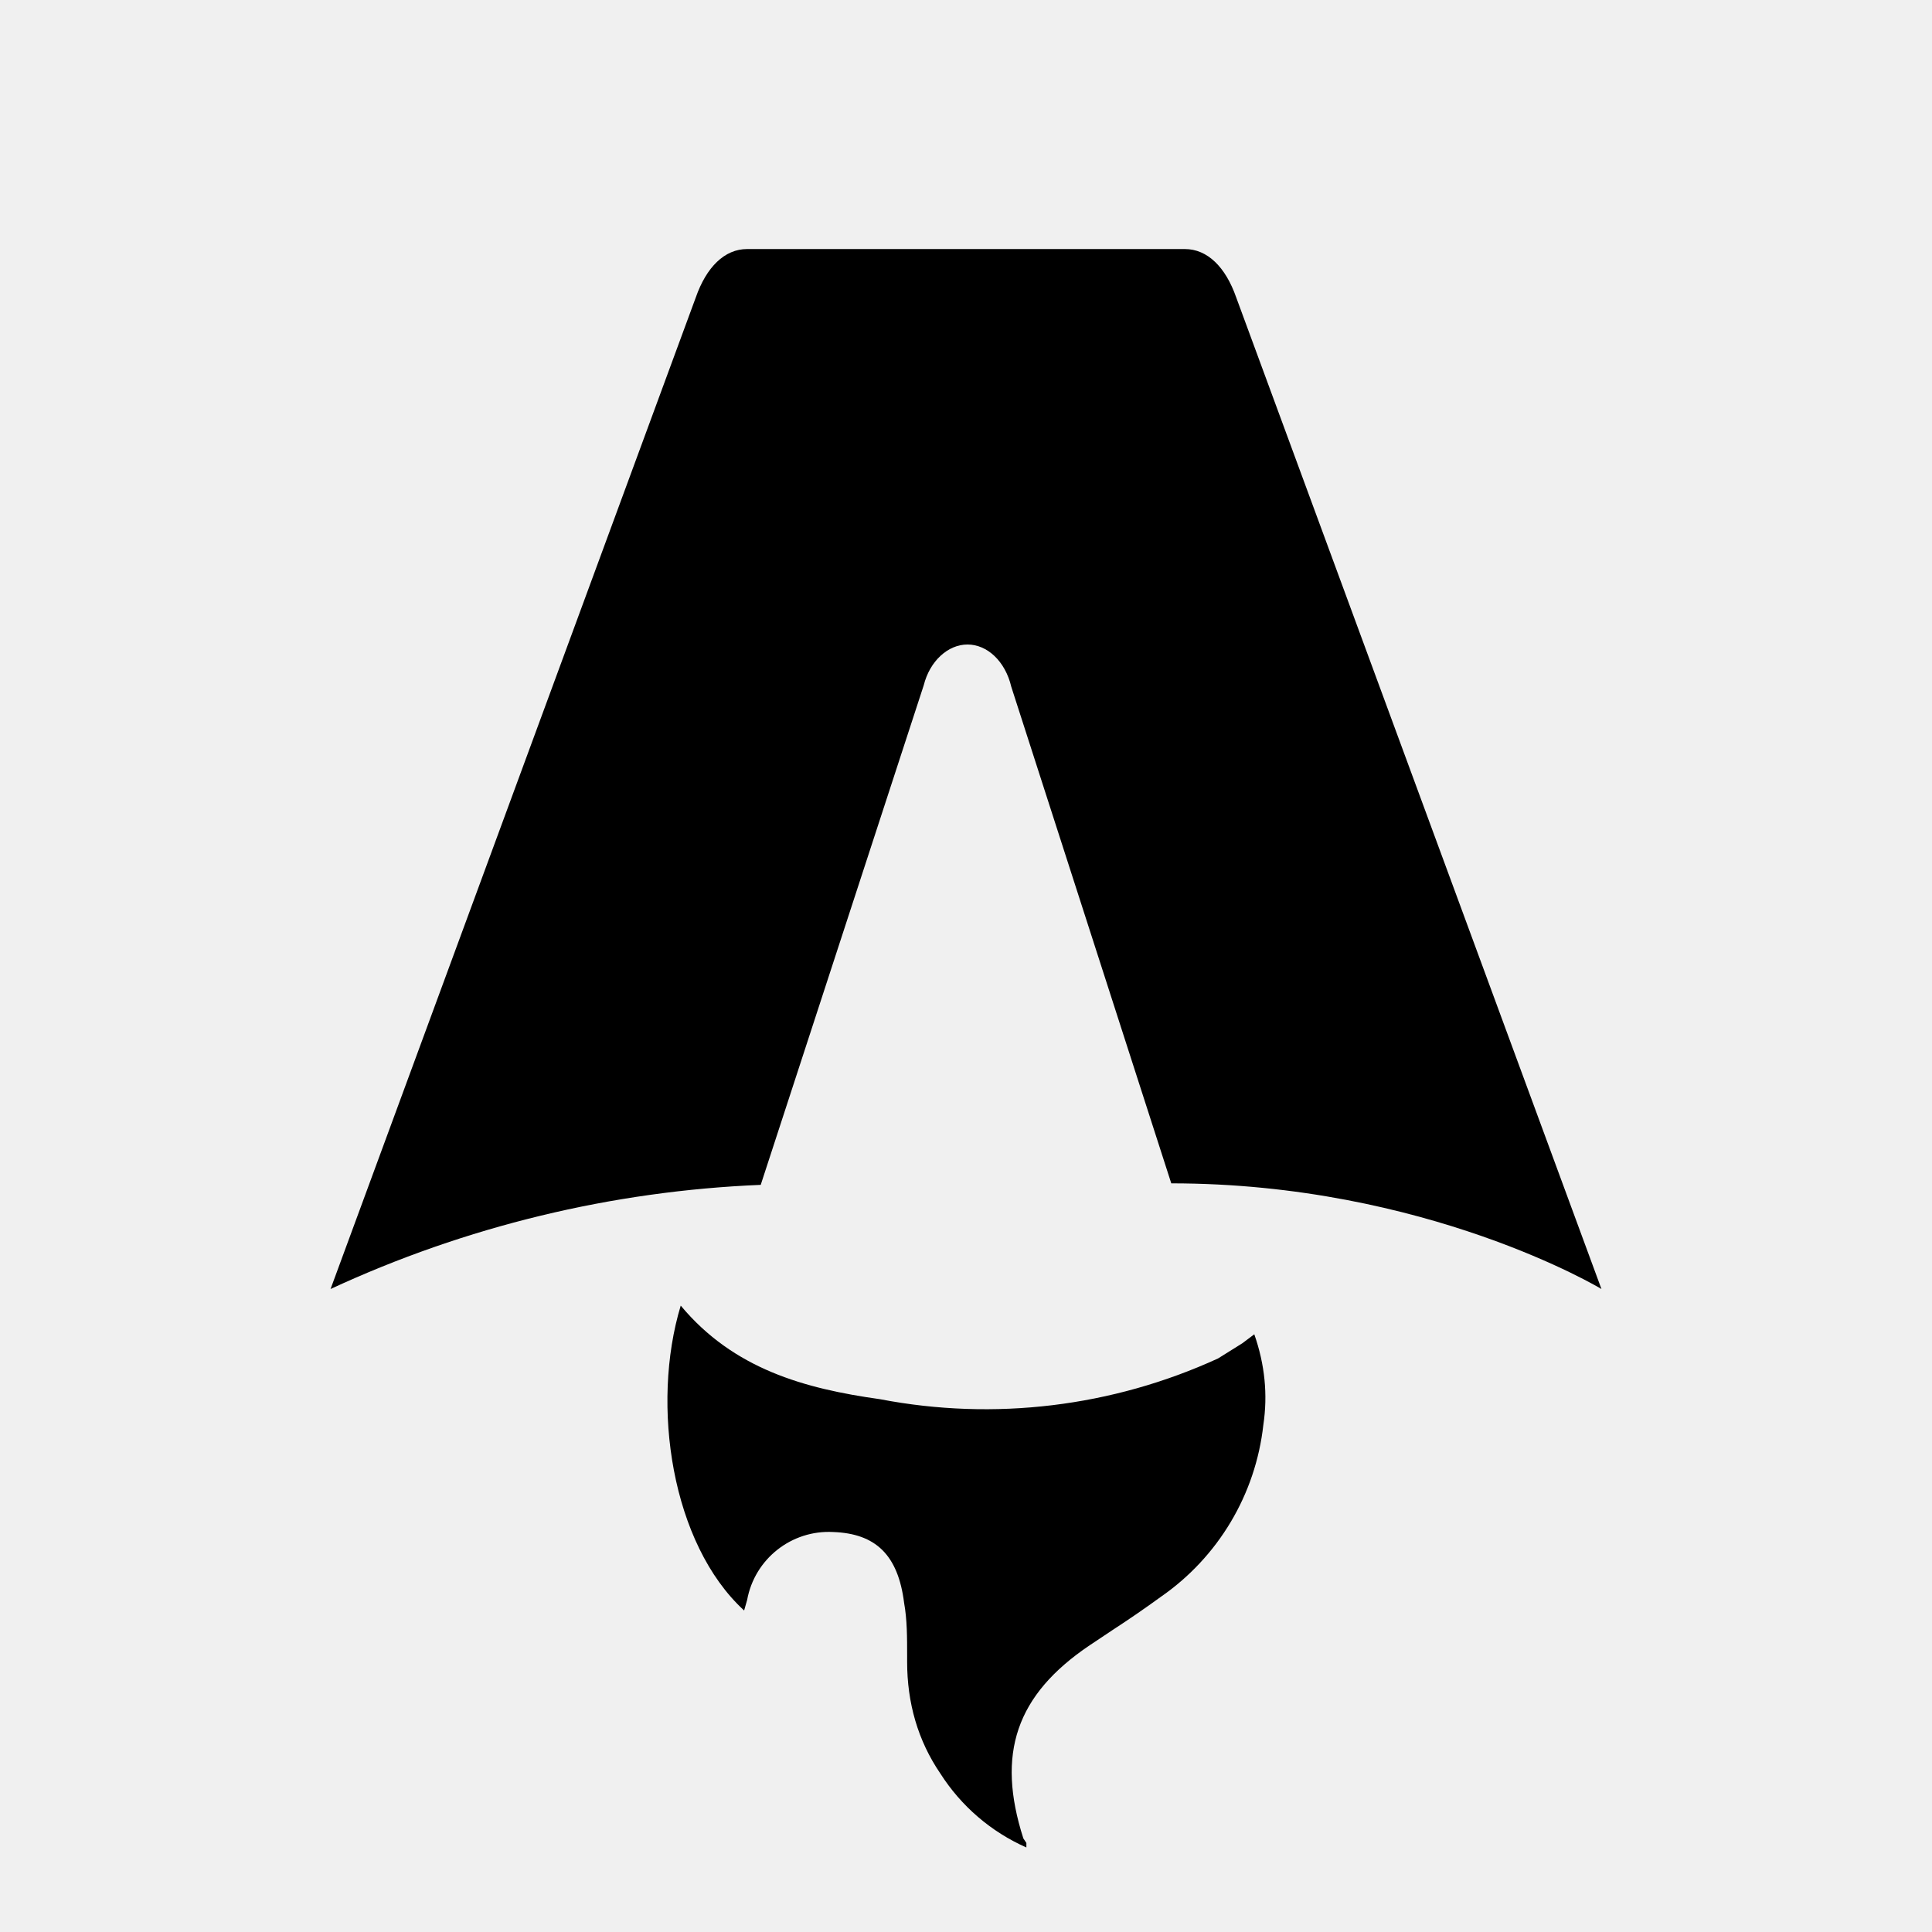
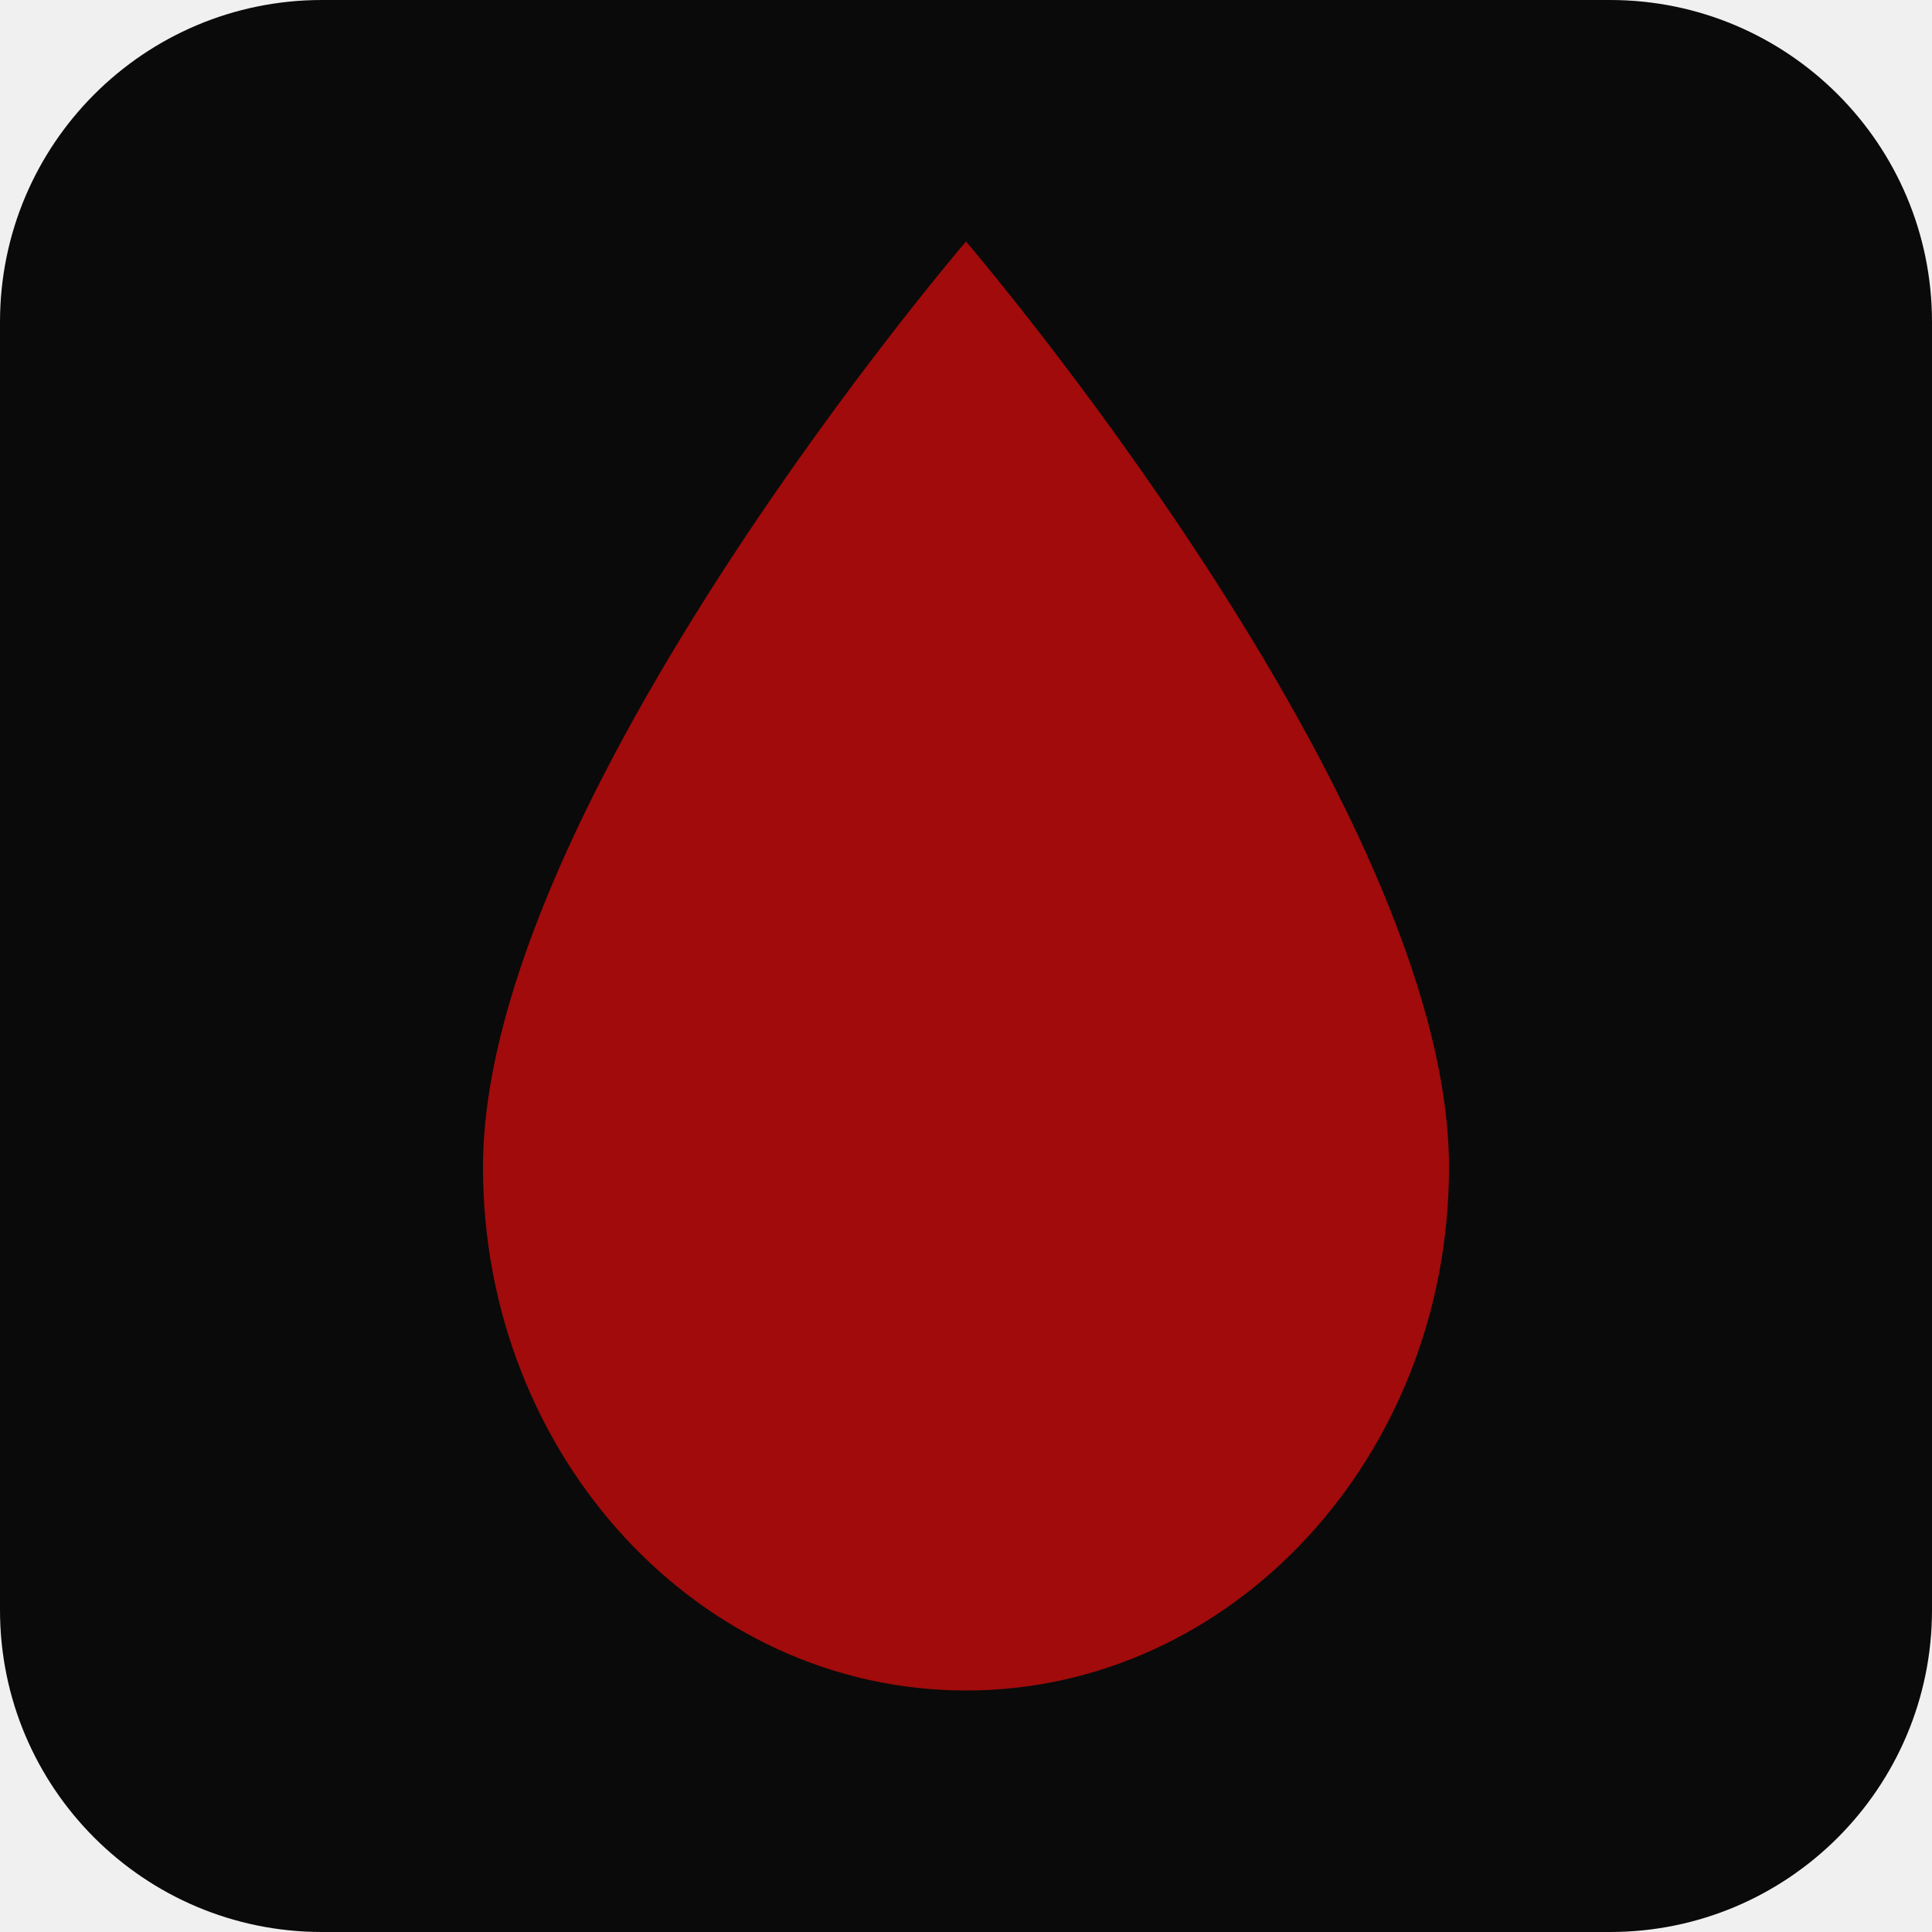
- <svg xmlns="http://www.w3.org/2000/svg" fill="none" viewBox="0 0 128 128">
-   <path d="M50.4 78.5a75.1 75.1 0 0 0-28.5 6.9l24.2-65.7c.7-2 1.9-3.2 3.4-3.2h29c1.5 0 2.7 1.2 3.4 3.2l24.2 65.7s-11.6-7-28.5-7L67 45.5c-.4-1.7-1.6-2.8-2.9-2.8-1.3 0-2.5 1.1-2.9 2.7L50.4 78.5Zm-1.1 28.2Zm-4.2-20.2c-2 6.6-.6 15.8 4.2 20.2a17.5 17.5 0 0 1 .2-.7 5.5 5.5 0 0 1 5.7-4.5c2.8.1 4.3 1.5 4.7 4.7.2 1.1.2 2.3.2 3.5v.4c0 2.7.7 5.2 2.2 7.4a13 13 0 0 0 5.7 4.9v-.3l-.2-.3c-1.8-5.6-.5-9.5 4.4-12.8l1.5-1a73 73 0 0 0 3.2-2.2 16 16 0 0 0 6.8-11.4c.3-2 .1-4-.6-6l-.8.6-1.6 1a37 37 0 0 1-22.4 2.7c-5-.7-9.7-2-13.2-6.2Z" />
-   <style>
-         path { fill: #000; }
-         @media (prefers-color-scheme: dark) {
-             path { fill: #FFF; }
-         }
-     </style>
+ <svg xmlns="http://www.w3.org/2000/svg" viewBox="0 0 24 24">
+   <rect width="24" height="24" rx="4" fill="#0a0a0a" />
+   <path d="M12 3C12 3 6 10 6 14.5C6 18.09 8.69 21 12 21C15.31 21 18 18.09 18 14.5C18 10 12 3 12 3Z" fill="#a10b0b" />
</svg>
